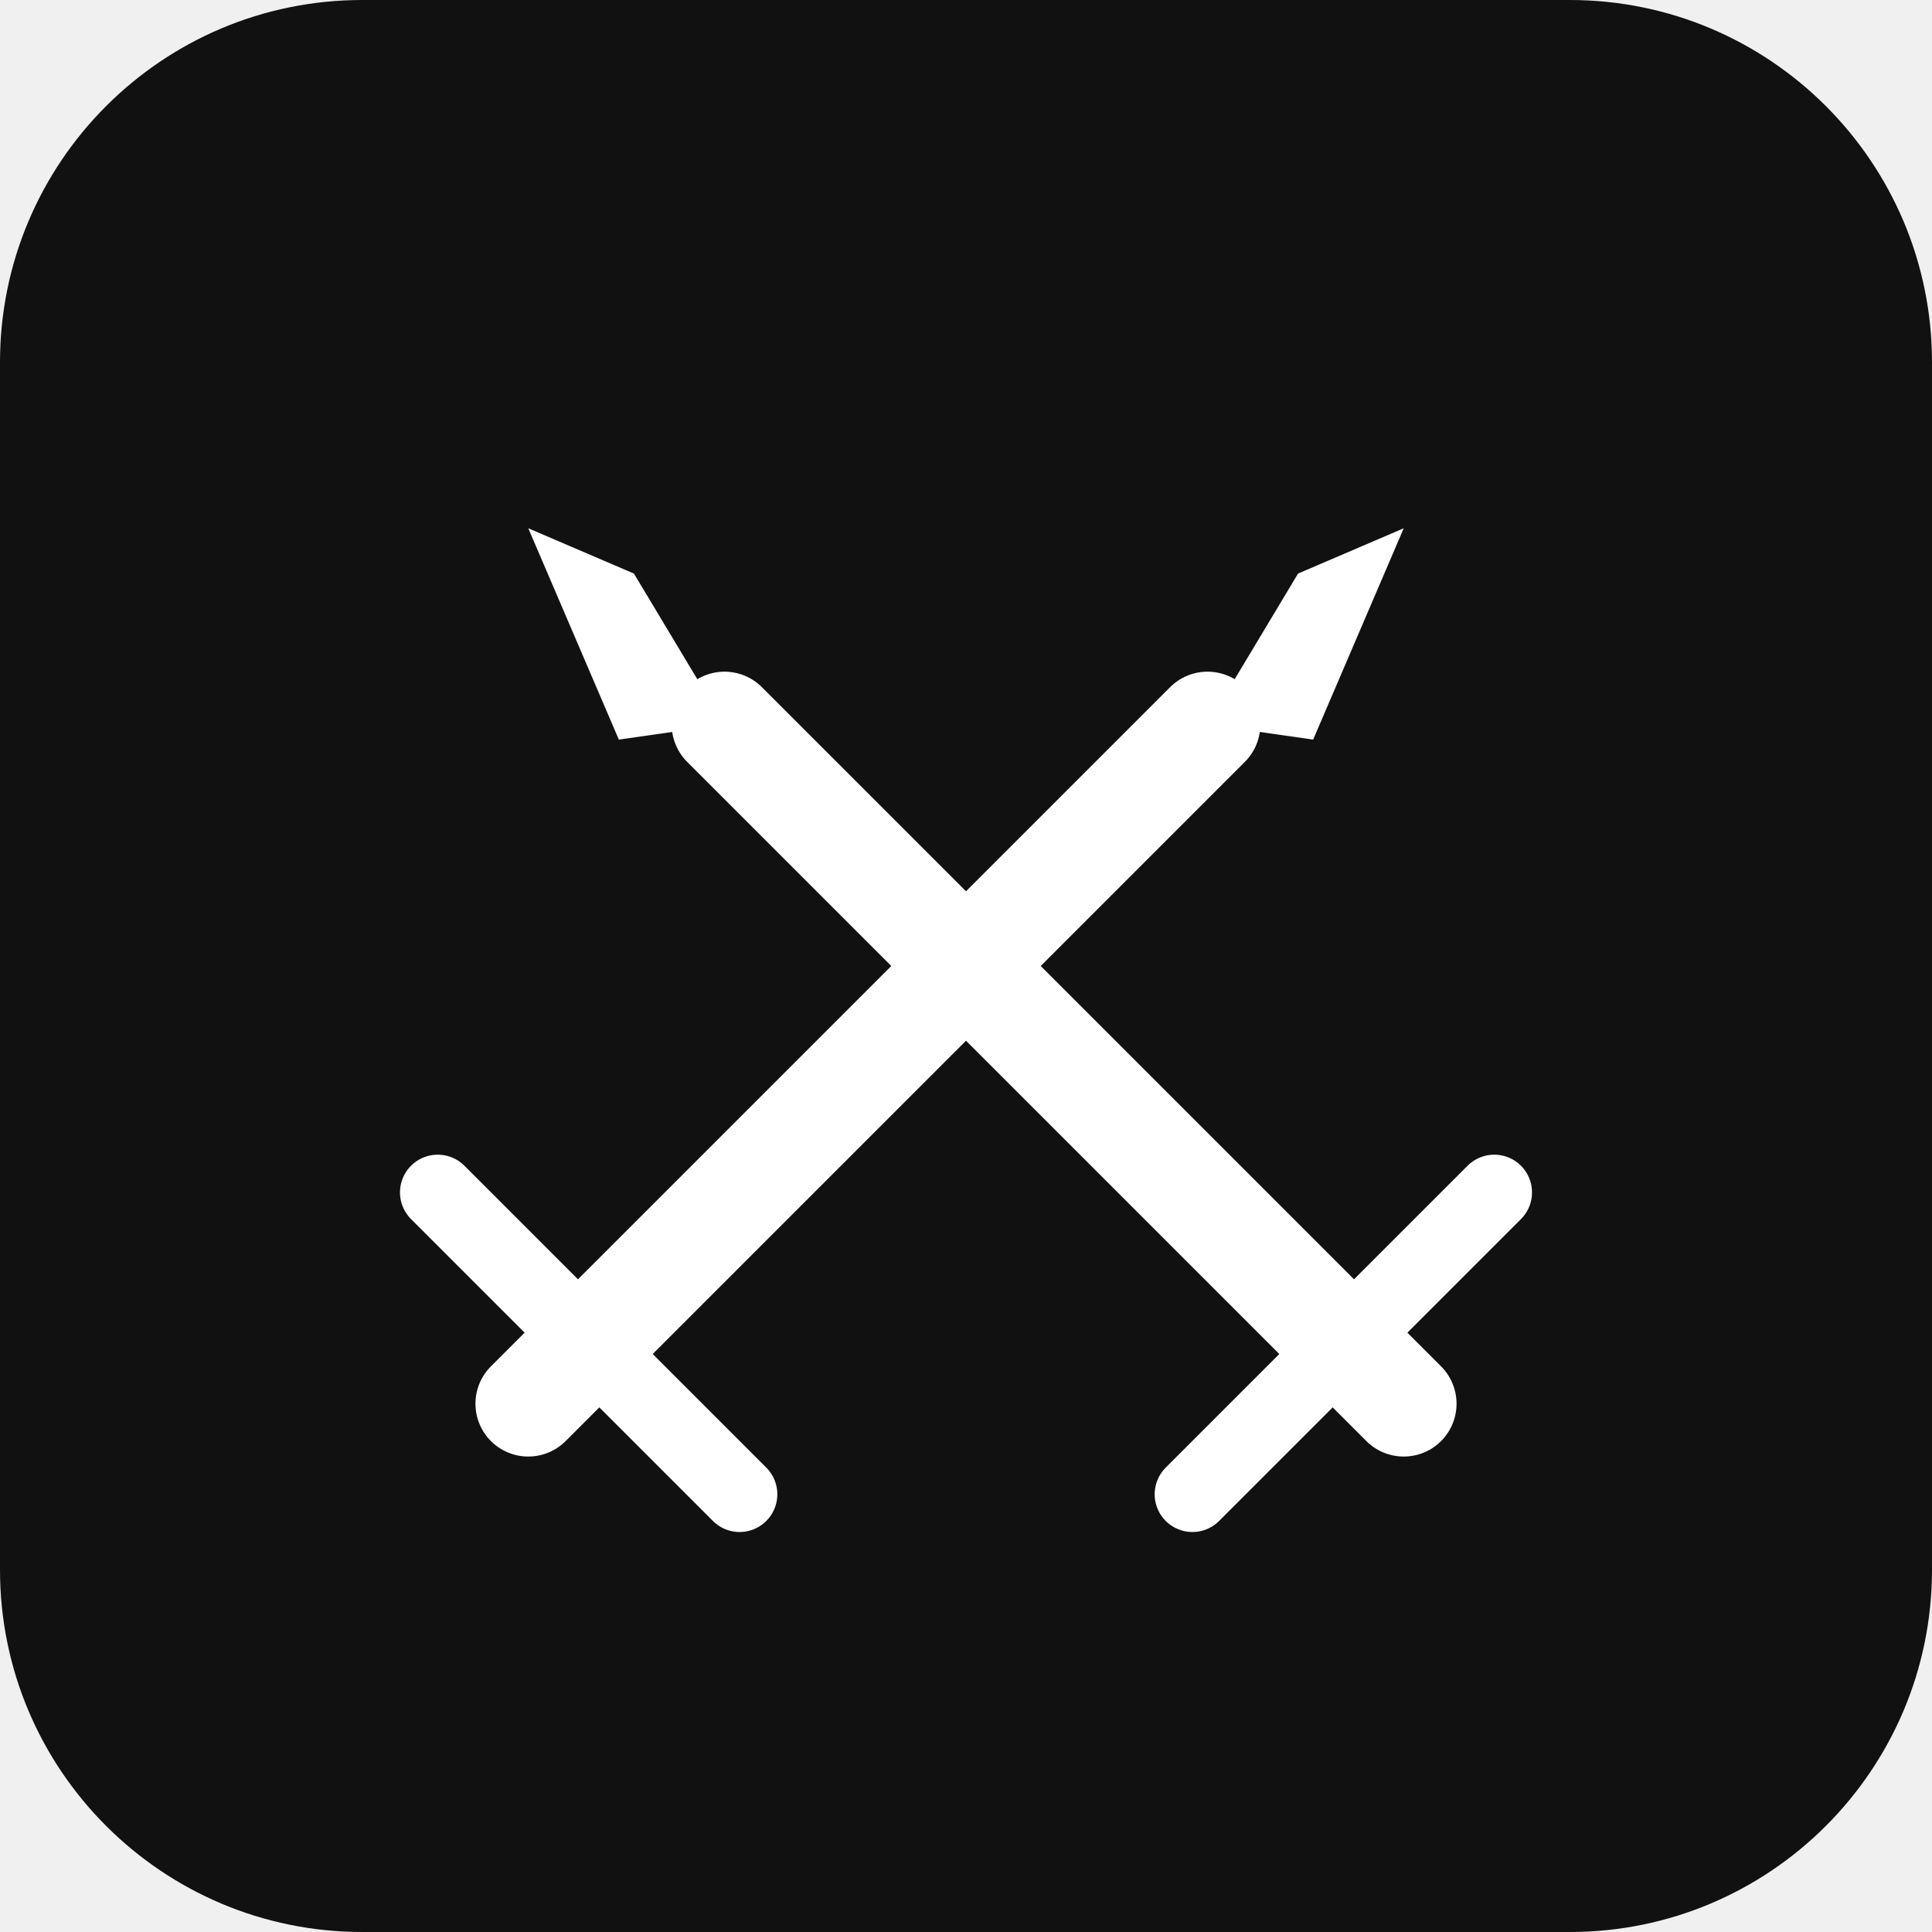
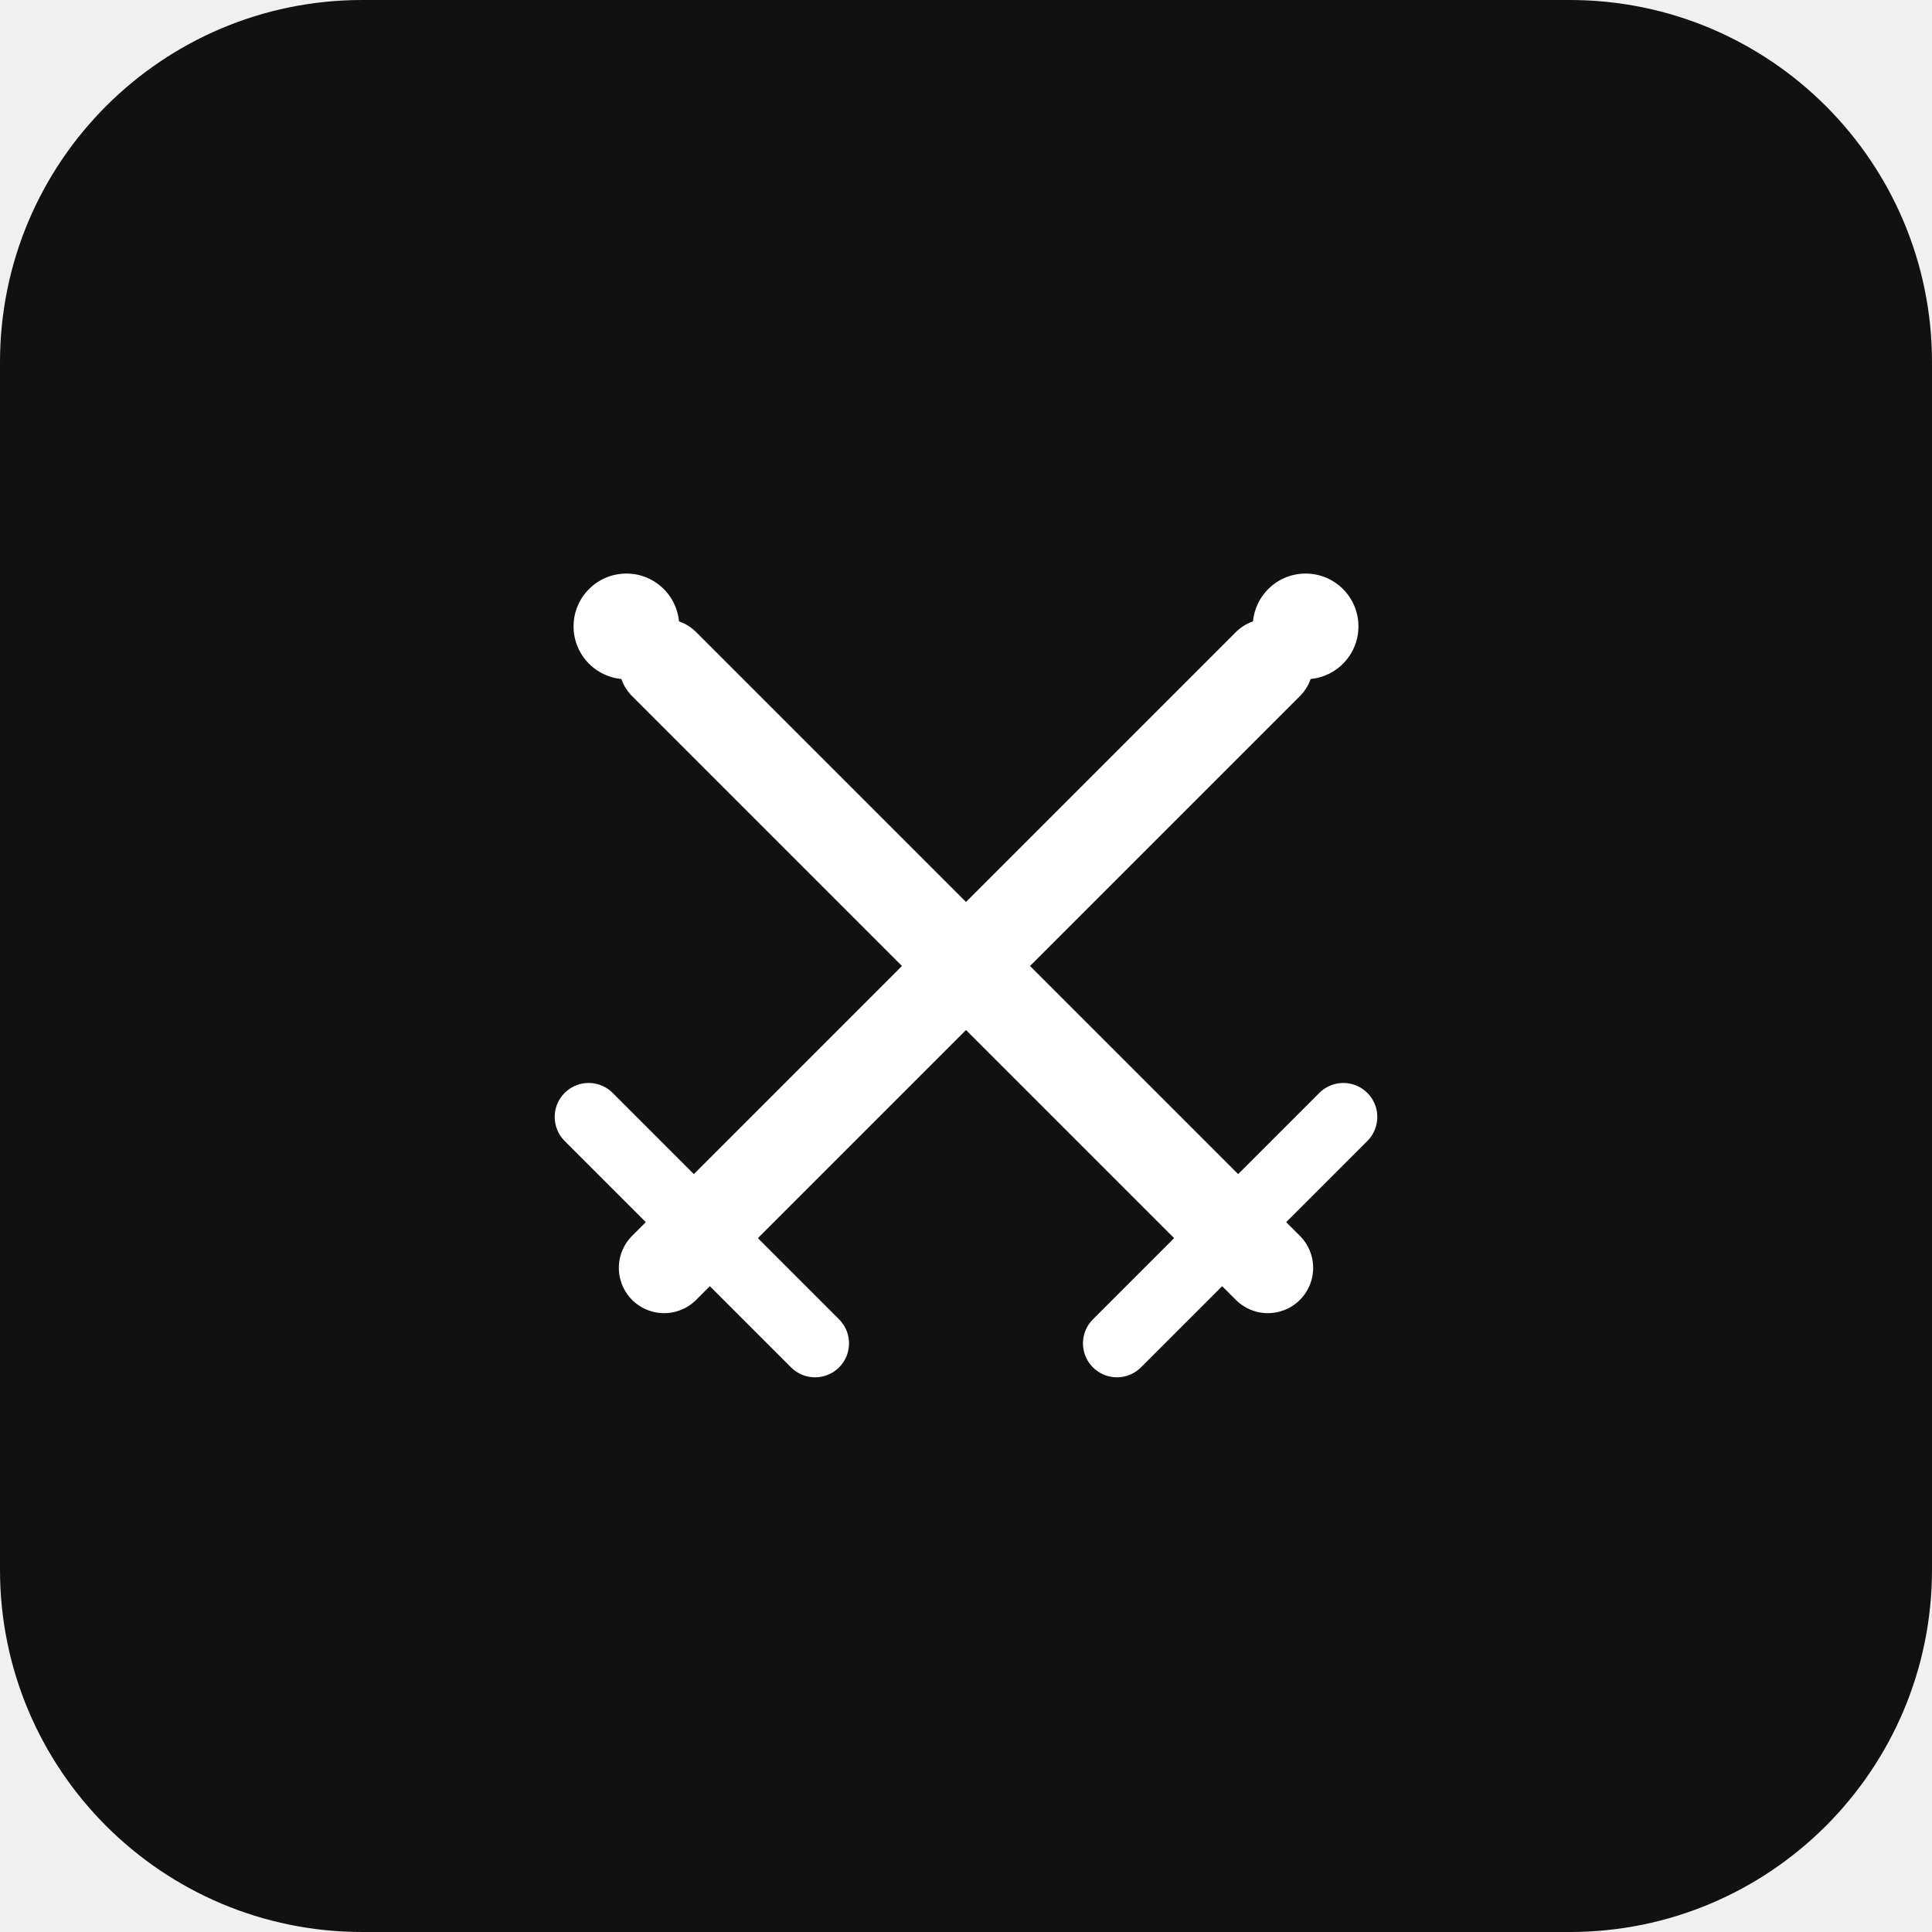
<svg xmlns="http://www.w3.org/2000/svg" viewBox="0 0 512 512" width="512" height="512">
  <rect width="512" height="512" rx="96" ry="96" fill="#111111" />
-   <g stroke="white" stroke-linecap="round" stroke-linejoin="round" fill="none">
-     <line x1="140" y1="372" x2="320" y2="192" stroke-width="28" />
-     <line x1="116" y1="316" x2="196" y2="396" stroke-width="20" />
-     <polygon points="320,192 344,152 372,140 360,168 348,196" fill="white" stroke="none" />
-     <line x1="372" y1="372" x2="192" y2="192" stroke-width="28" />
-     <line x1="396" y1="316" x2="316" y2="396" stroke-width="20" />
-     <polygon points="192,192 168,152 140,140 152,168 164,196" fill="white" stroke="none" />
+   <g transform="translate(256,256)" stroke="white" stroke-linecap="round" stroke-linejoin="round" fill="none">
+     <line x1="-80" y1="80" x2="80" y2="-80" stroke-width="24" />
+     <line x1="-100" y1="40" x2="-40" y2="100" stroke-width="18" />
+     <circle cx="90" cy="-90" r="14" fill="white" stroke="none" />
+     <line x1="80" y1="80" x2="-80" y2="-80" stroke-width="24" />
+     <line x1="100" y1="40" x2="40" y2="100" stroke-width="18" />
+     <circle cx="-90" cy="-90" r="14" fill="white" stroke="none" />
  </g>
</svg>
